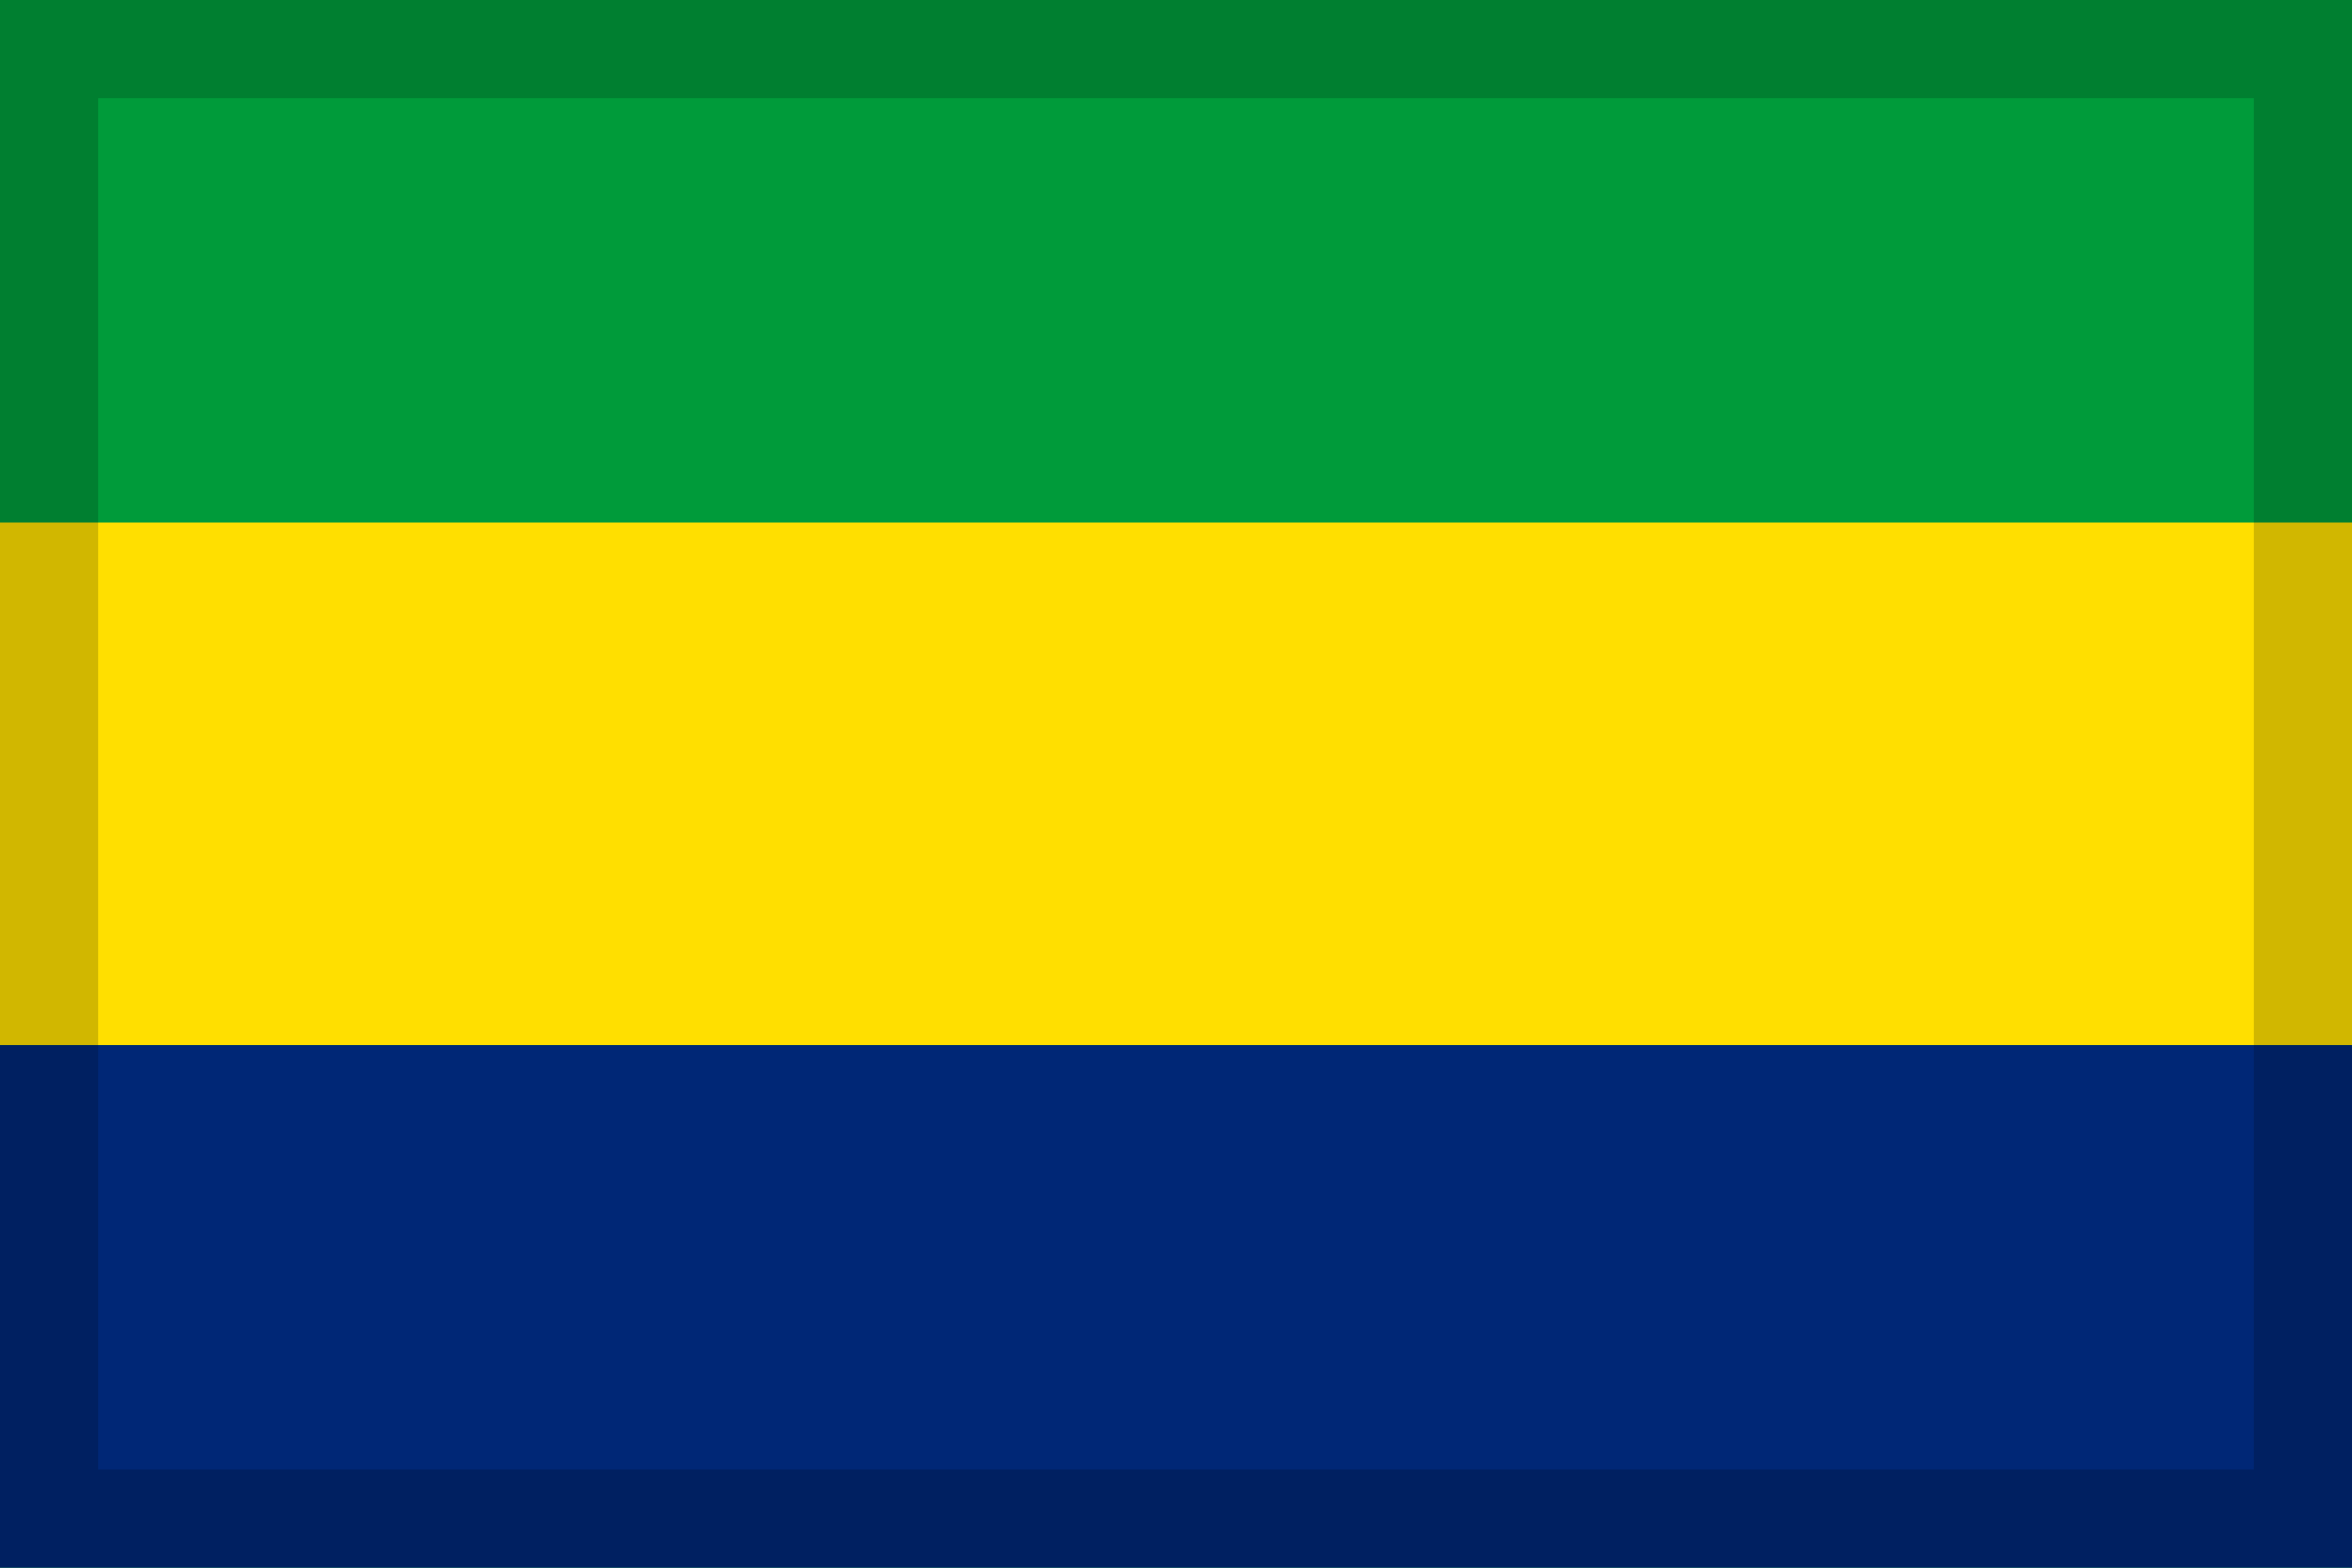
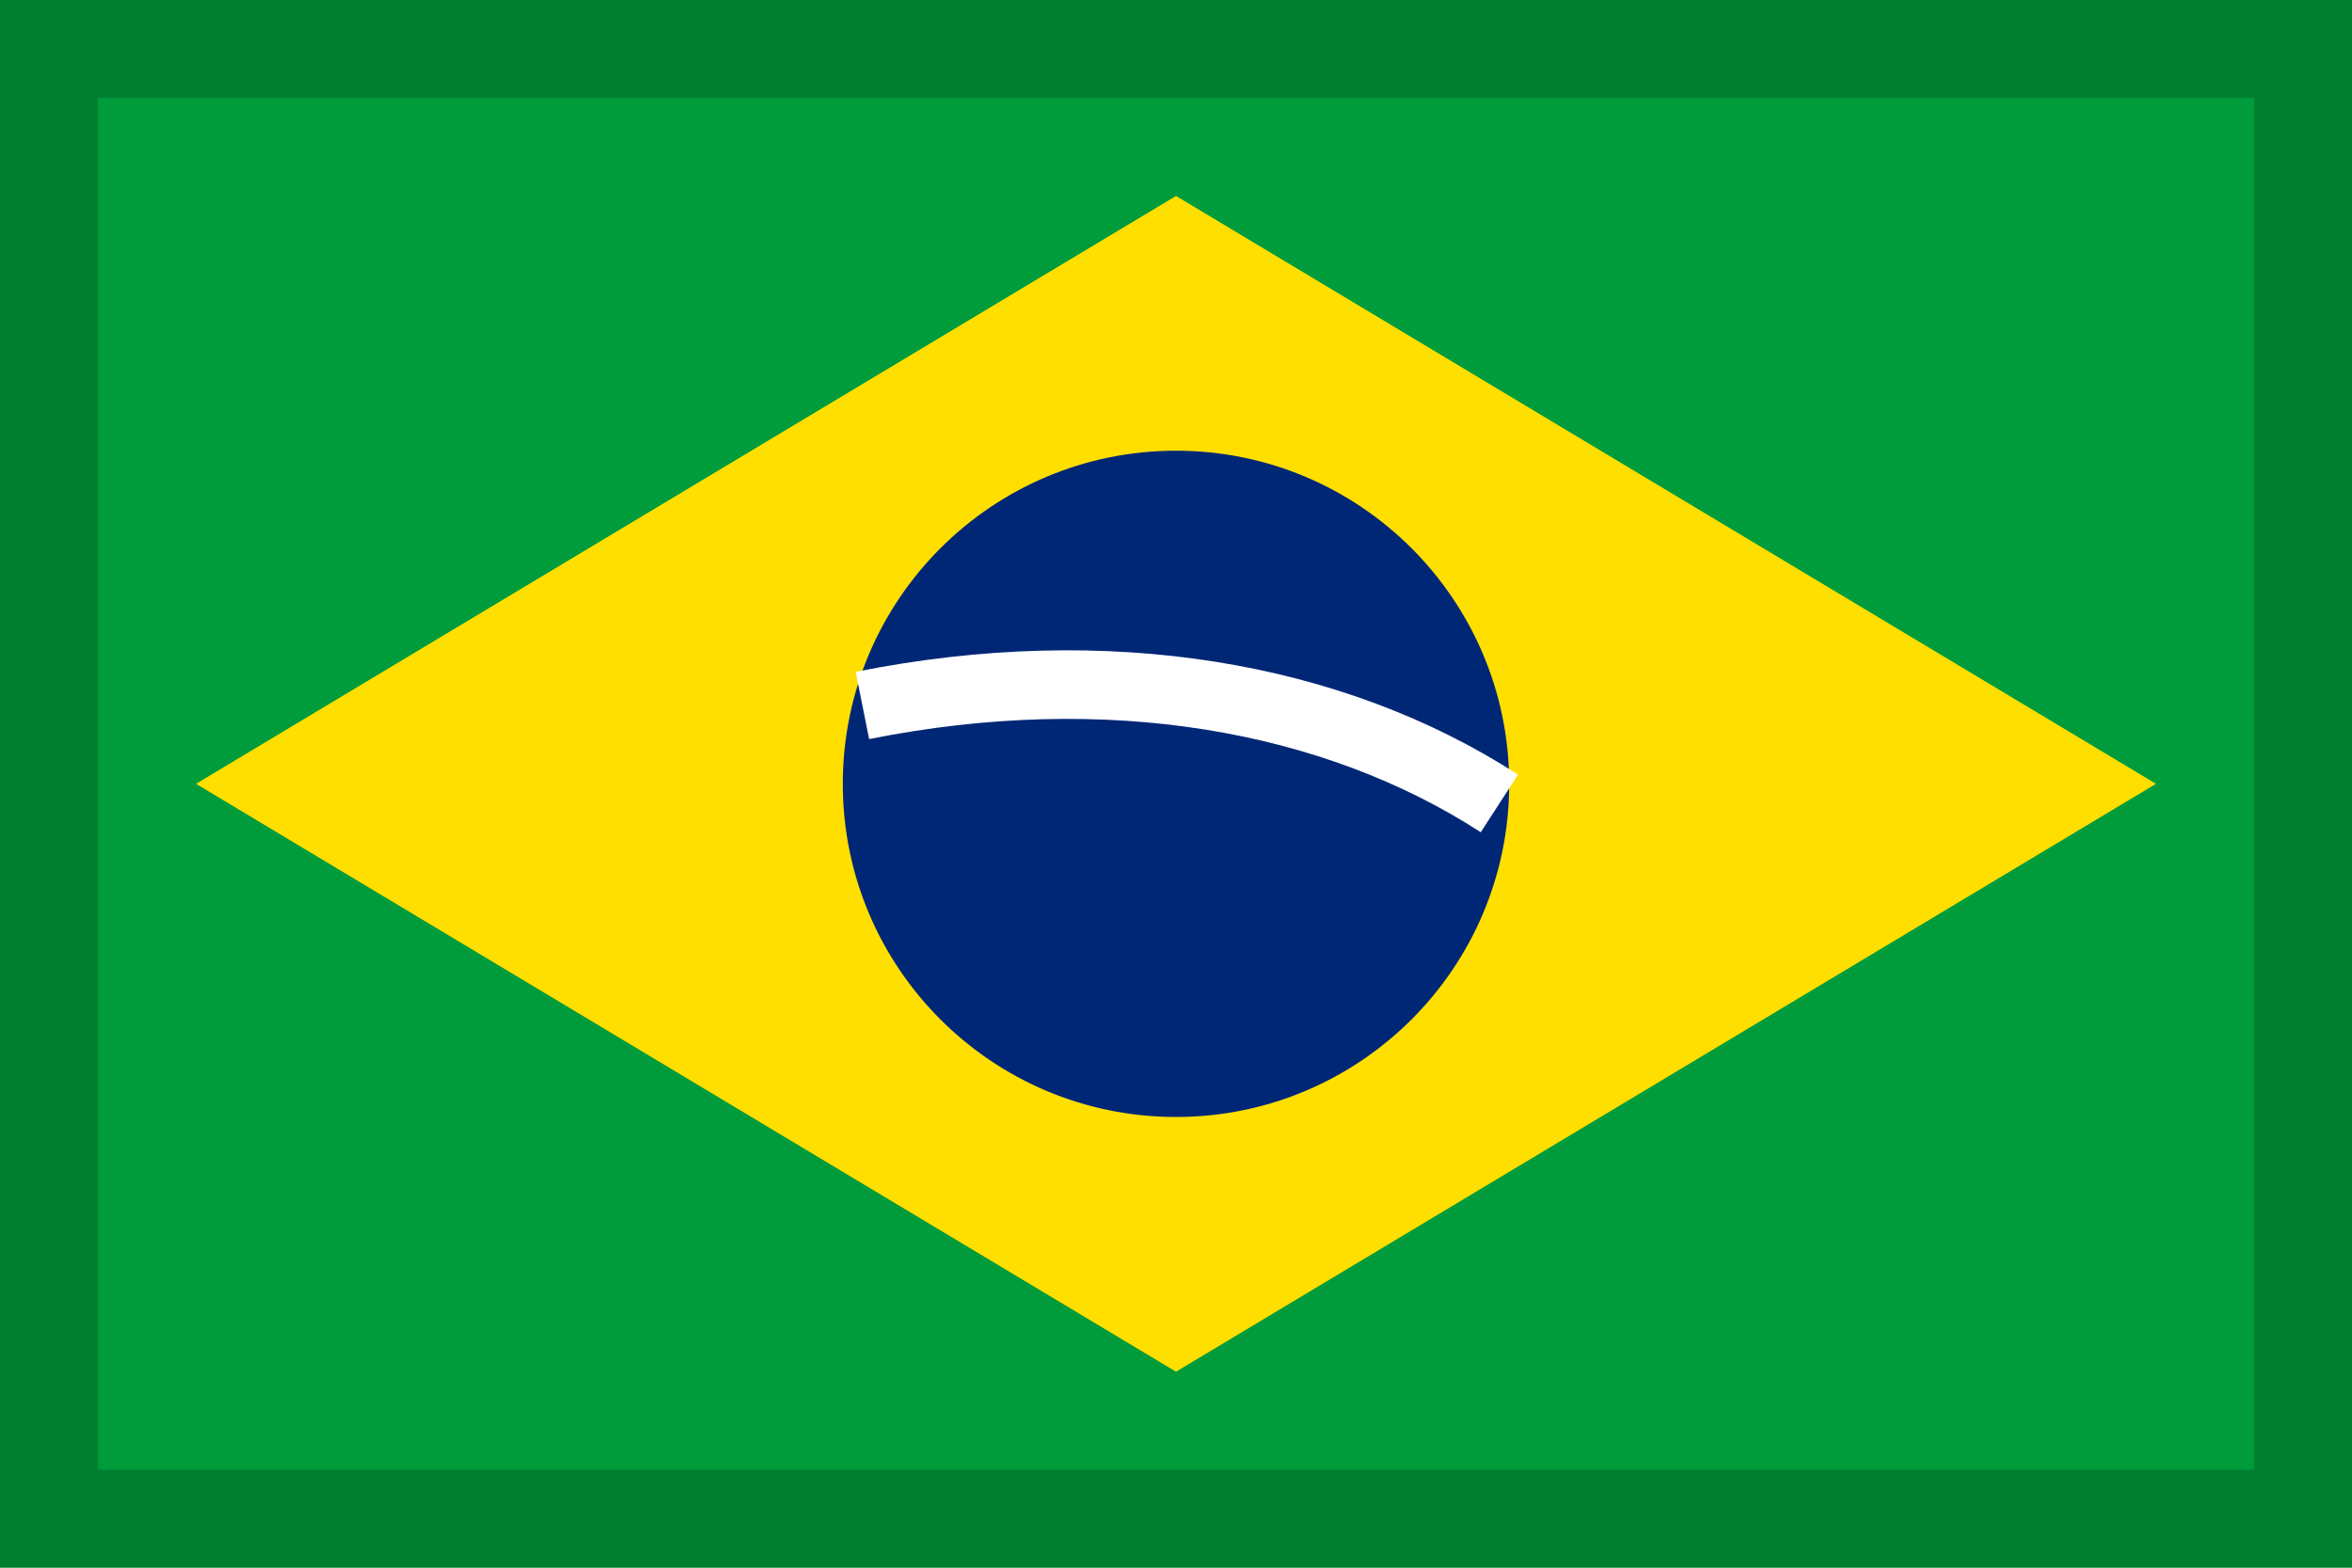
- <svg xmlns="http://www.w3.org/2000/svg" viewBox="0 0 24 16" role="img" aria-label="BR flag">
+ <svg xmlns="http://www.w3.org/2000/svg" viewBox="0 0 24 16" role="img" aria-label="Brazil flag">
  <rect width="24" height="16" fill="#009b3a" />
-   <rect y="5.333" width="24" height="5.334" fill="#ffdf00" />
-   <rect y="10.667" width="24" height="5.333" fill="#002776" />
+   <path d="M12 2 22 8 12 14 2 8z" fill="#ffdf00" />
+   <circle cx="12" cy="8" r="3.4" fill="#002776" />
+   <path d="M8.8 7.2c2.5-.5 4.8-.1 6.5 1" fill="none" stroke="#fff" stroke-width=".7" />
  <rect x=".5" y=".5" width="23" height="15" fill="none" stroke="rgba(0,0,0,.18)" />
</svg>
